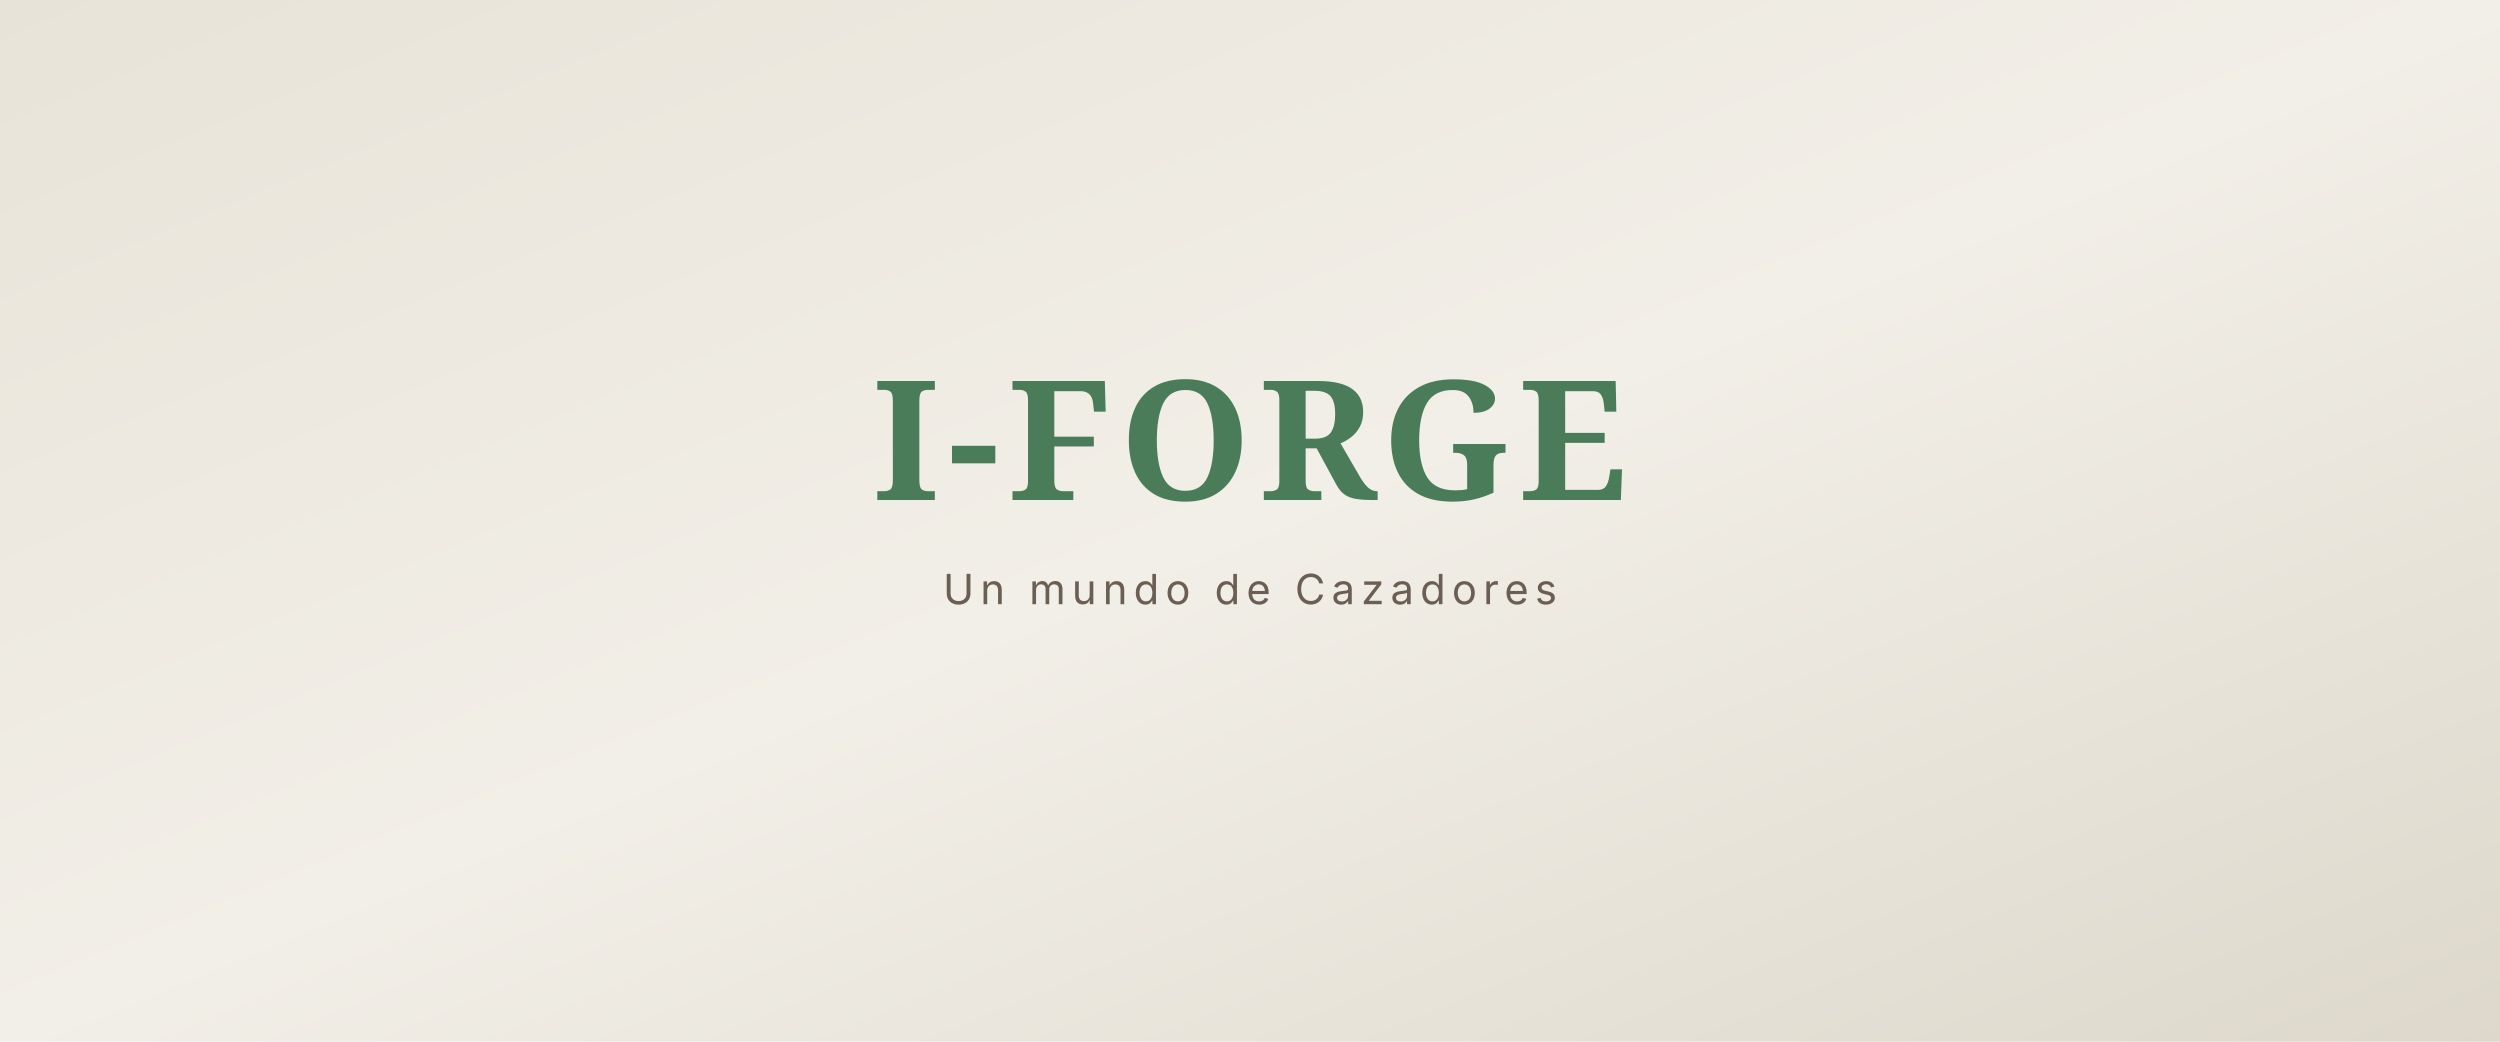
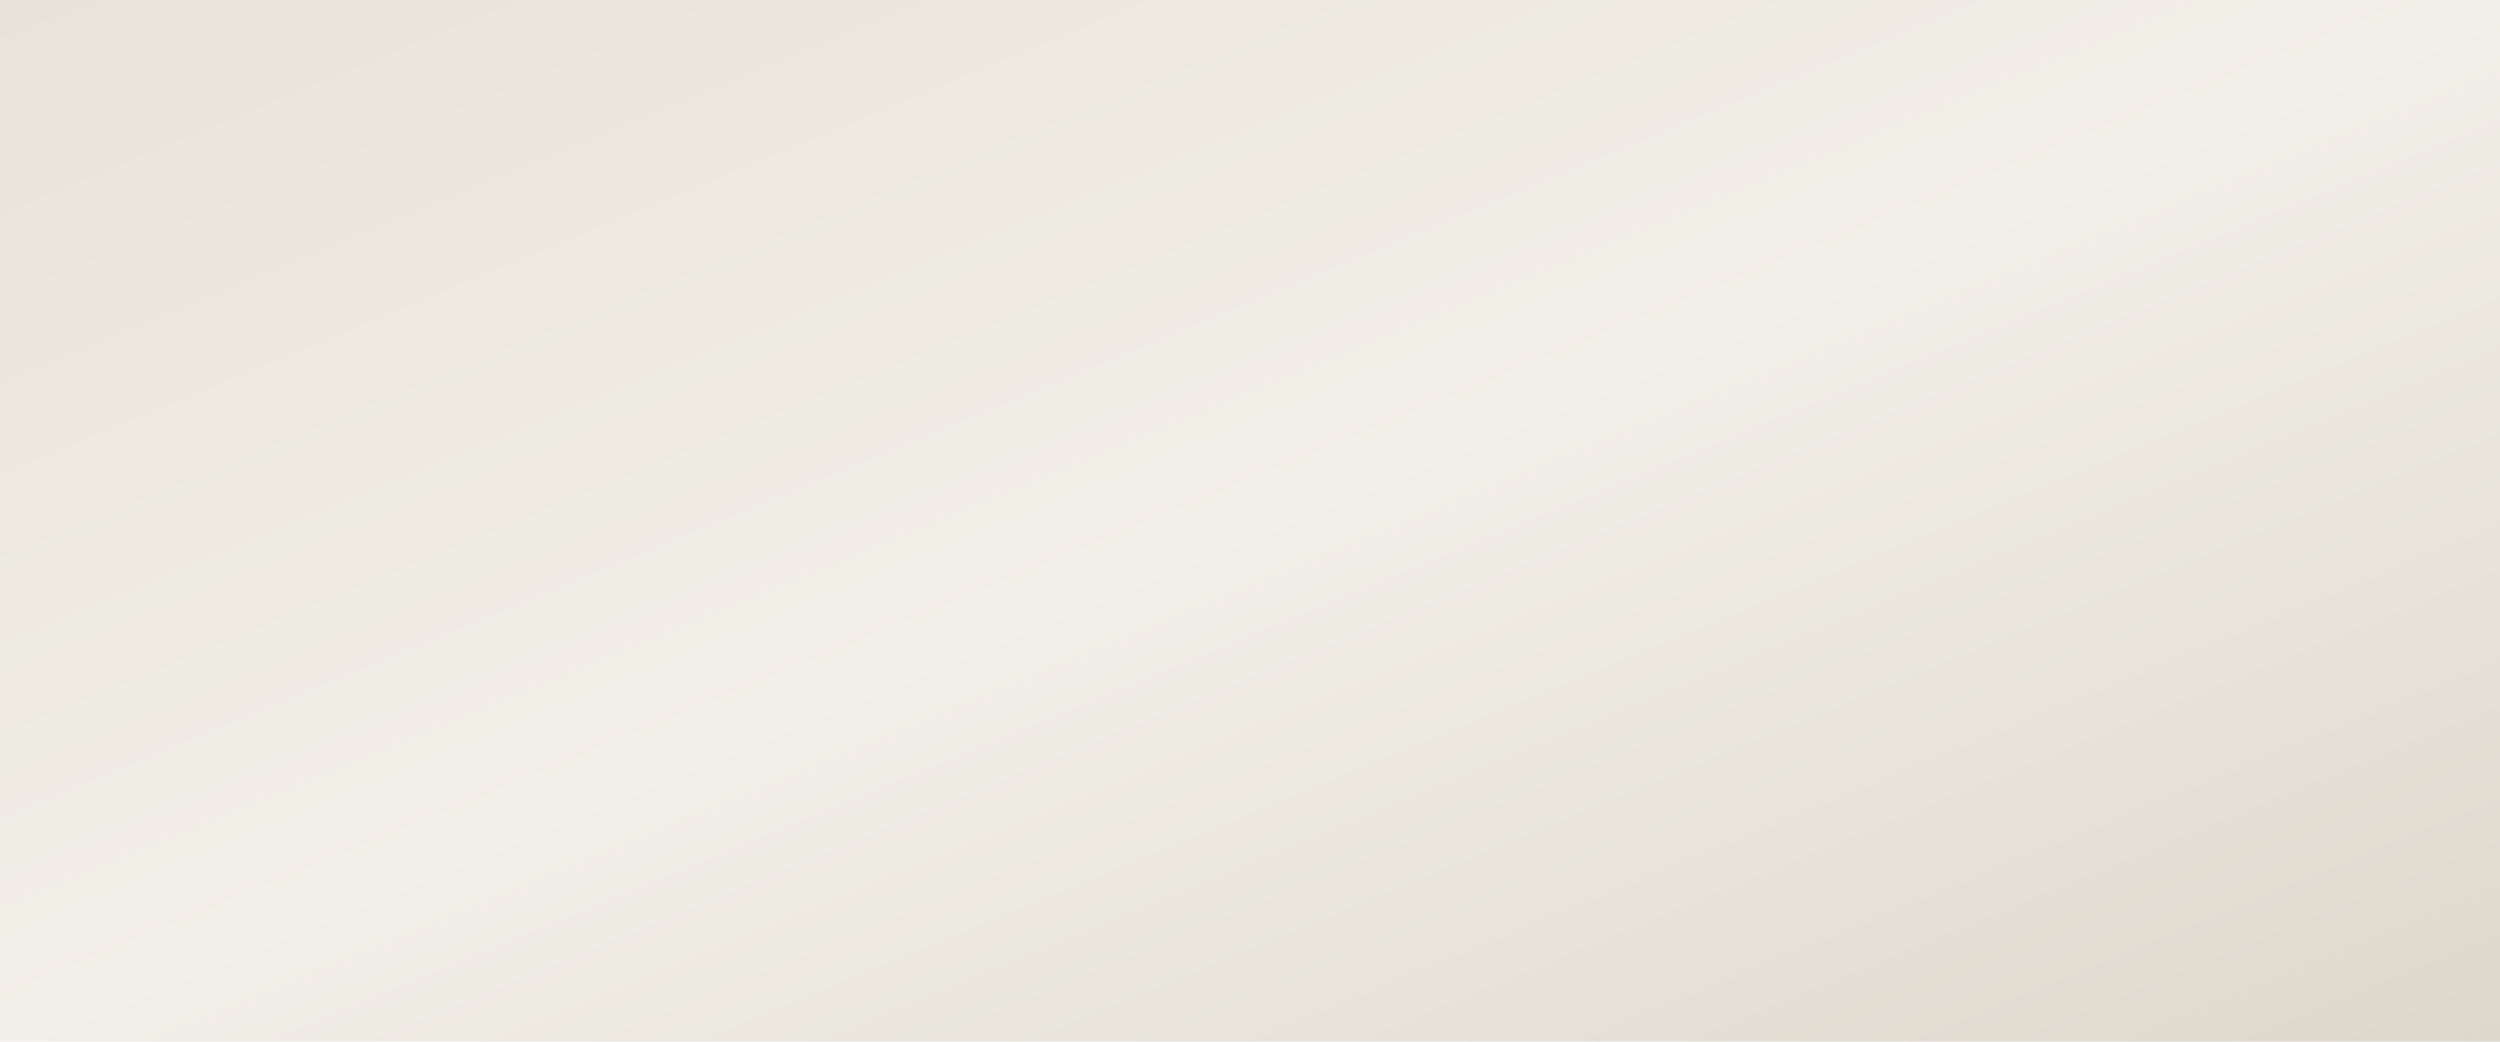
<svg xmlns="http://www.w3.org/2000/svg" width="1200" height="500" viewBox="0 0 1200 500">
  <defs>
    <linearGradient id="g" x1="0%" y1="0%" x2="100%" y2="100%">
      <stop offset="0%" style="stop-color:#e8e3d8" />
      <stop offset="50%" style="stop-color:#f2efe8" />
      <stop offset="100%" style="stop-color:#ddd8cb" />
    </linearGradient>
  </defs>
  <rect fill="url(#g)" width="1200" height="500" />
-   <text x="600" y="240" font-family="Playfair Display, Georgia, serif" font-size="80" fill="#4a7c59" text-anchor="middle" letter-spacing="4" font-weight="700">I-FORGE</text>
-   <text x="600" y="290" font-family="Inter, sans-serif" font-size="20" fill="#6b5e53" text-anchor="middle" letter-spacing="3">Un mundo de Cazadores</text>
</svg>
